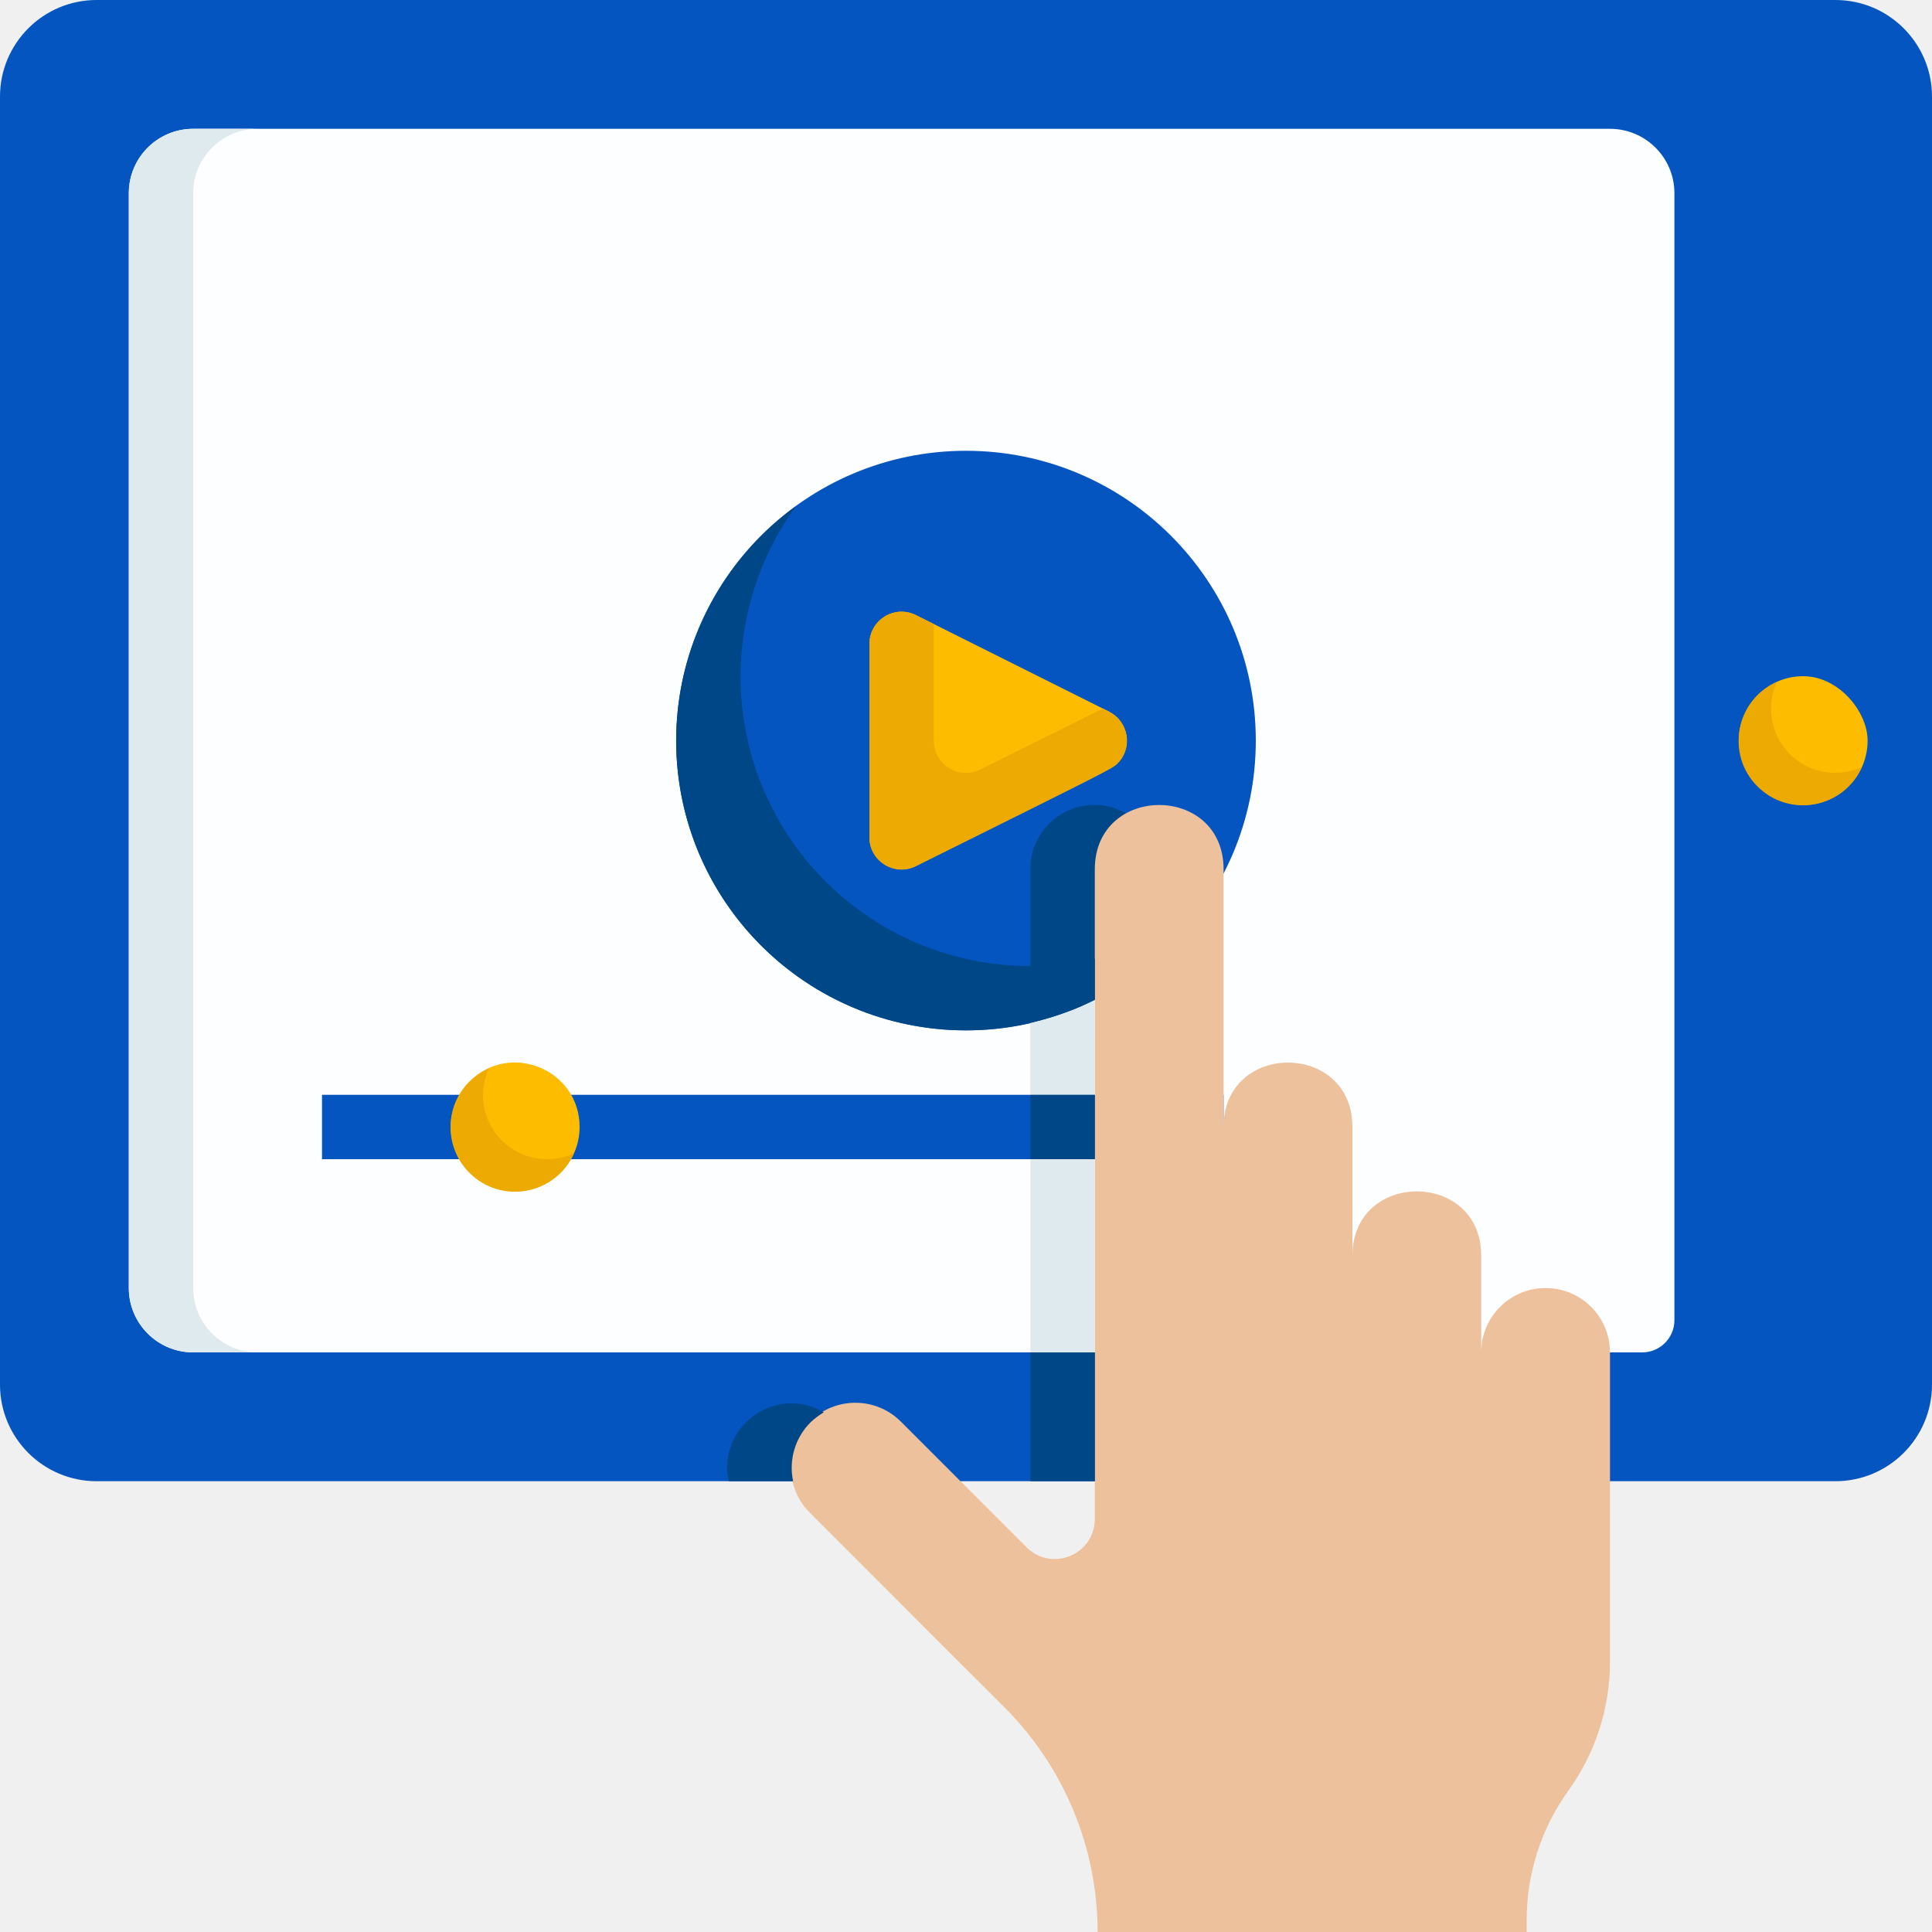
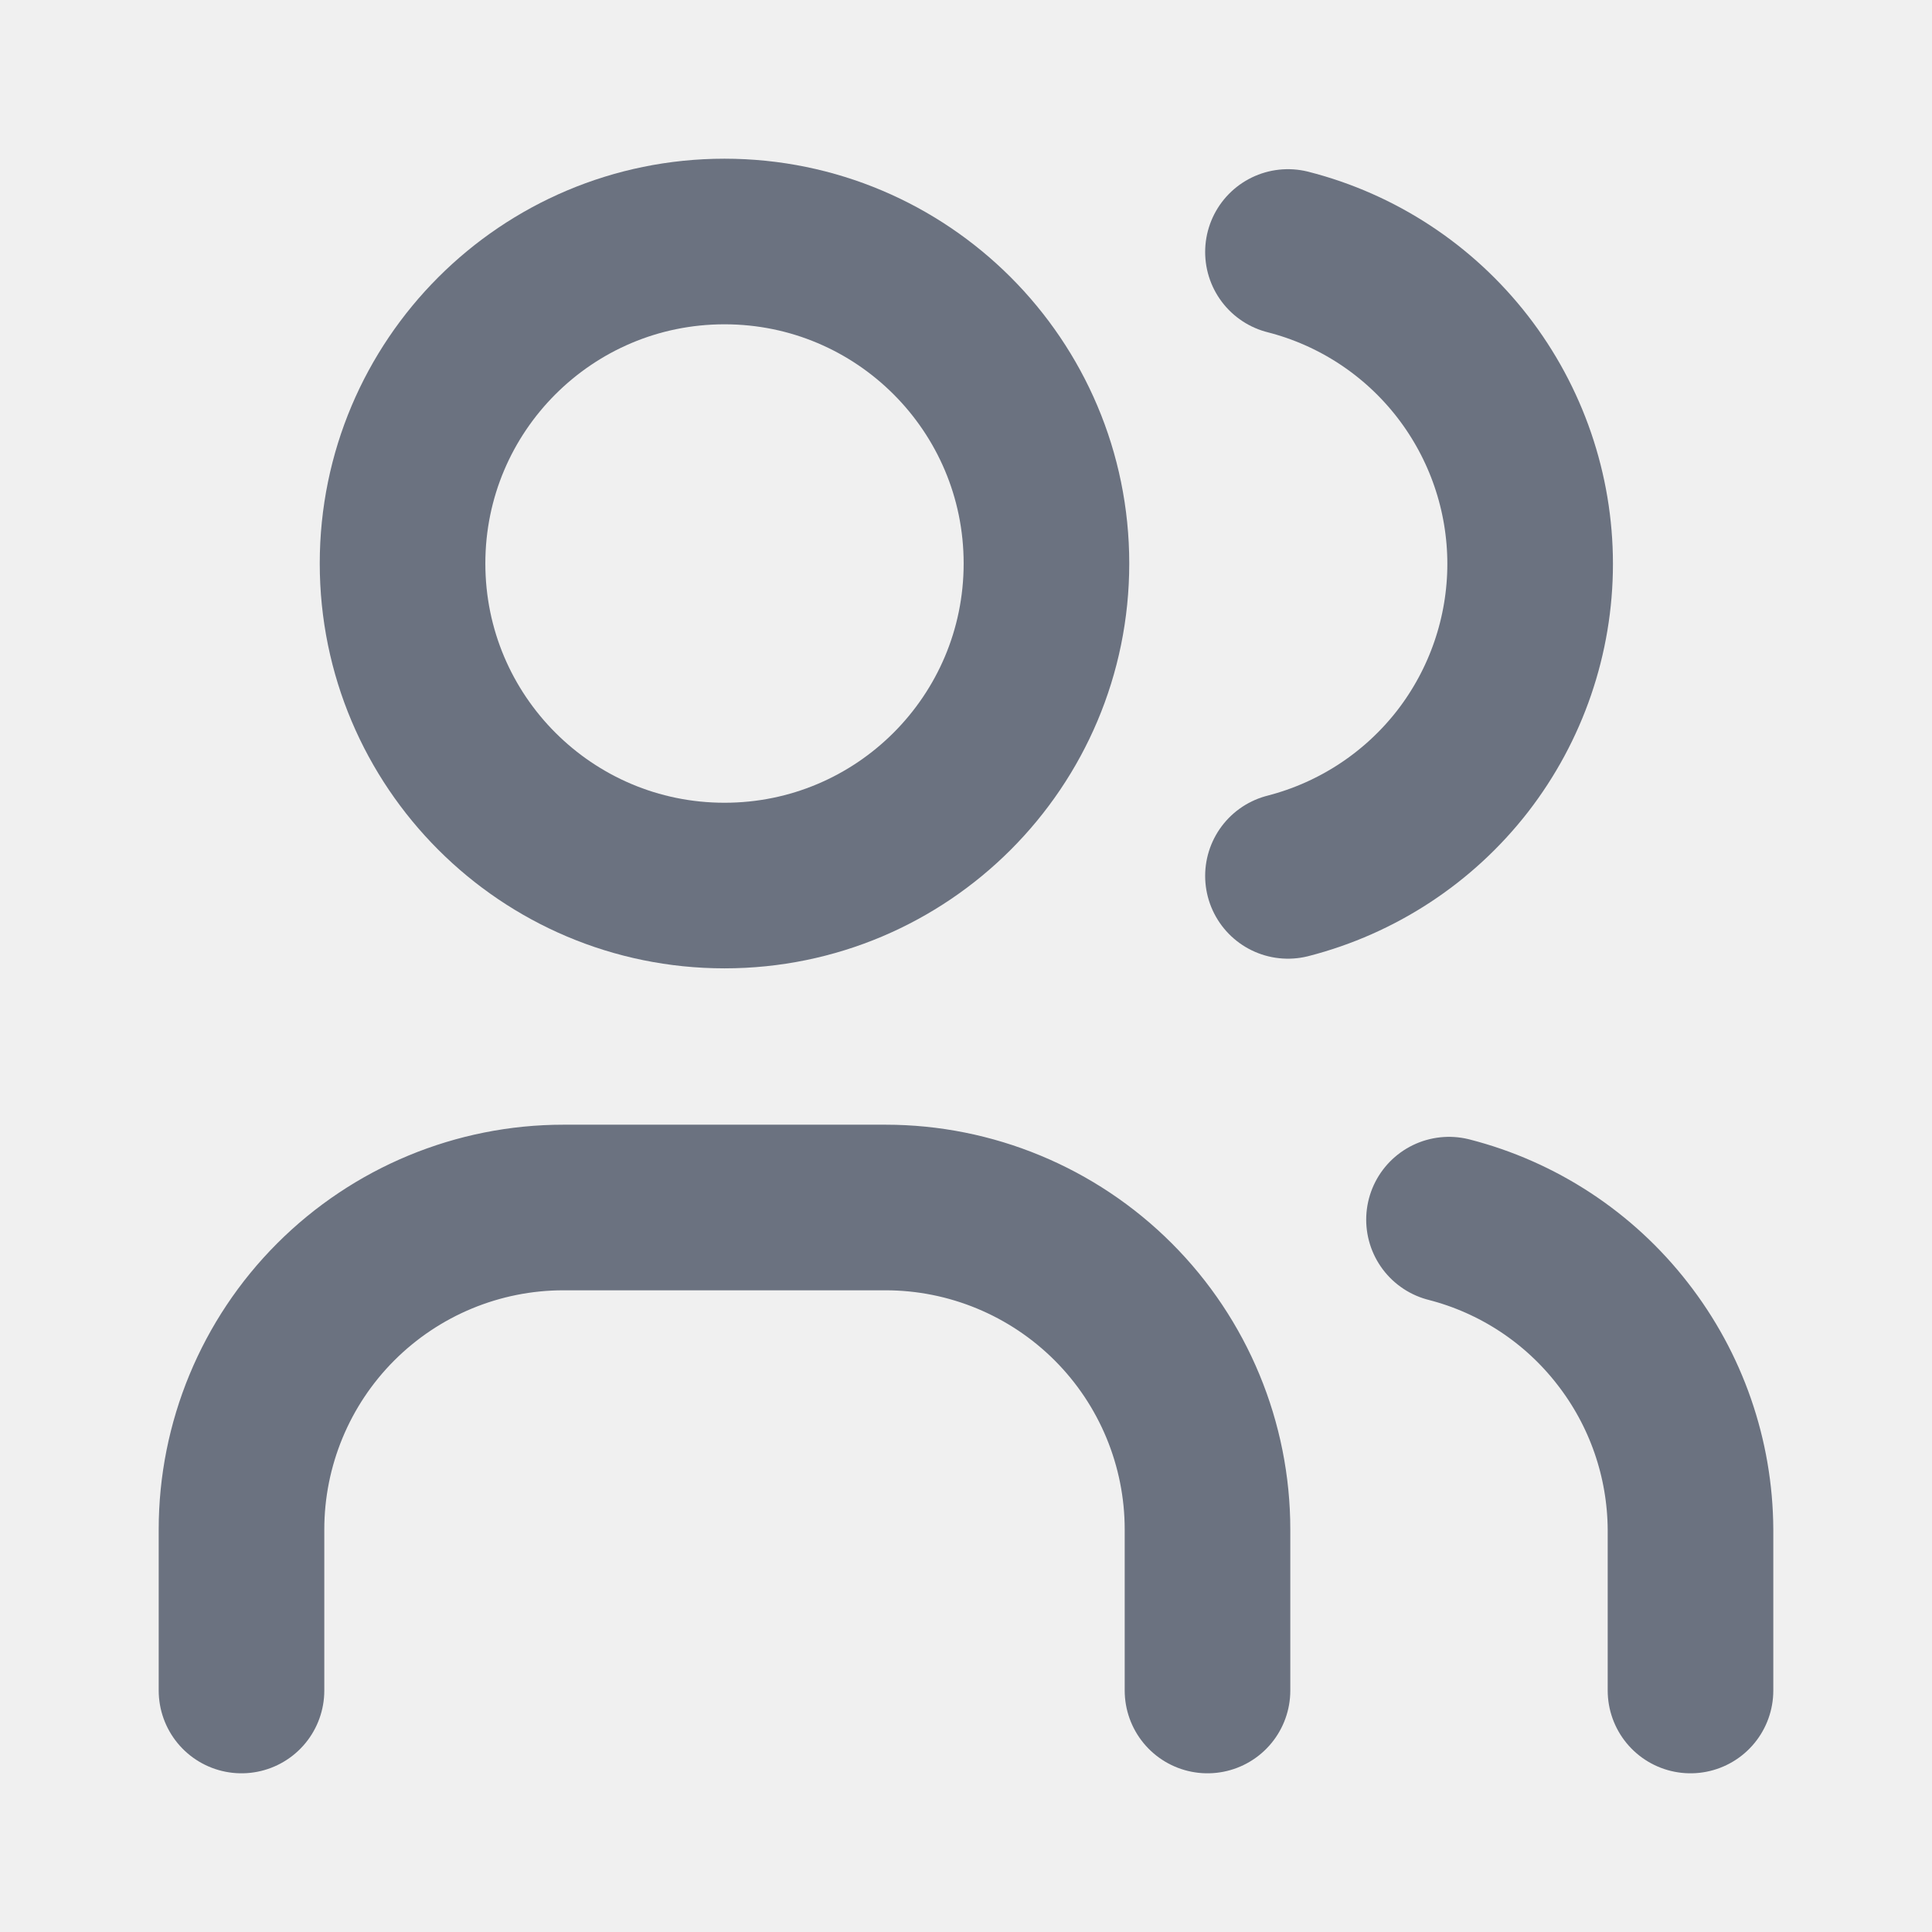
- <svg xmlns="http://www.w3.org/2000/svg" width="70" height="70" viewBox="0 0 70 70" fill="none">
-   <path fill-rule="evenodd" clip-rule="evenodd" d="M66.5 53.667H3.5C1.568 53.667 0 52.099 0 50.167V3.5C0 1.568 1.568 0 3.5 0H66.5C68.432 0 70 1.568 70 3.5V50.167C70 52.099 68.432 53.667 66.5 53.667Z" fill="#0455BF" />
-   <path fill-rule="evenodd" clip-rule="evenodd" d="M59.5 49H7C5.712 49 4.667 47.955 4.667 46.667V7C4.667 5.712 5.712 4.667 7 4.667H58.333C59.621 4.667 60.667 5.712 60.667 7V47.833C60.667 48.477 60.144 49 59.5 49Z" fill="#FDFEFF" />
-   <path fill-rule="evenodd" clip-rule="evenodd" d="M7 46.667V7C7 5.712 8.045 4.667 9.333 4.667H7C5.712 4.667 4.667 5.712 4.667 7V46.667C4.667 47.955 5.712 49 7 49H9.333C8.045 49 7 47.955 7 46.667Z" fill="#DFEAEF" />
-   <path fill-rule="evenodd" clip-rule="evenodd" d="M45.5 26.833C45.5 32.631 40.798 37.333 35 37.333C29.202 37.333 24.5 32.631 24.5 26.833C24.5 21.036 29.202 16.333 35 16.333C40.798 16.333 45.5 21.036 45.5 26.833Z" fill="#0455BF" />
-   <path fill-rule="evenodd" clip-rule="evenodd" d="M39.667 31.5C39.667 30.668 40.116 29.902 40.833 29.489C39.284 28.571 37.321 29.696 37.333 31.5V35C38.117 35 38.901 34.908 39.667 34.732V31.5Z" fill="#004787" />
-   <path fill-rule="evenodd" clip-rule="evenodd" d="M37.333 35C33.384 35.006 29.769 32.794 27.975 29.276C26.183 25.758 26.517 21.535 28.838 18.338C26.348 20.143 24.774 22.944 24.531 26.007C24.287 29.07 25.399 32.083 27.575 34.258C29.744 36.428 32.758 37.54 35.82 37.298C38.883 37.053 41.69 35.481 43.489 32.989C41.703 34.295 39.545 35 37.333 35Z" fill="#004787" />
-   <path fill-rule="evenodd" clip-rule="evenodd" d="M32.667 31.5C32.023 31.5 31.5 30.977 31.5 30.333V23.333C31.5 22.464 32.412 21.899 33.189 22.288L40.189 25.788C40.9 26.147 41.053 27.095 40.493 27.653C40.311 27.837 40.311 27.837 33.189 31.372C33.024 31.458 32.849 31.5 32.667 31.5Z" fill="#FEBC00" />
-   <path fill-rule="evenodd" clip-rule="evenodd" d="M40.189 25.788L39.961 25.673L35.523 27.879C34.745 28.268 33.833 27.703 33.833 26.834V22.61L33.189 22.288C32.411 21.899 31.5 22.464 31.5 23.334V30.334C31.494 31.203 32.405 31.768 33.183 31.385C40.298 27.848 40.298 27.848 40.486 27.666C41.046 27.101 40.894 26.152 40.183 25.801L40.189 25.788Z" fill="#EDAA03" />
-   <path fill-rule="evenodd" clip-rule="evenodd" d="M22.167 39.667H11.667V42H44.333V39.667H22.167Z" fill="#0455BF" />
-   <path fill-rule="evenodd" clip-rule="evenodd" d="M65.333 24.5C66.621 24.5 67.667 25.788 67.667 26.833C67.667 28.121 66.621 29.167 65.333 29.167C64.045 29.167 63 27.879 63 26.833C63 25.545 64.045 24.5 65.333 24.5Z" fill="#FEBC00" />
-   <path fill-rule="evenodd" clip-rule="evenodd" d="M66.5 28C64.805 28.006 63.675 26.25 64.38 24.713C62.885 25.374 62.519 27.337 63.675 28.492C64.836 29.652 66.793 29.288 67.46 27.793C67.156 27.927 66.828 28 66.5 28Z" fill="#EDAA03" />
-   <path fill-rule="evenodd" clip-rule="evenodd" d="M56 46.667C54.712 46.667 53.667 47.712 53.667 49V45.5C53.667 42.389 49 42.389 49 45.5V40.833C49 37.722 44.333 37.722 44.333 40.833V31.5C44.333 28.389 39.667 28.389 39.667 31.5V55.034C39.667 56.328 38.105 56.972 37.193 56.061L32.667 51.534C31.761 50.598 30.26 50.587 29.342 51.509C28.42 52.427 28.431 53.928 29.367 54.833L34.314 59.786L36.397 61.864C38.554 64.02 39.769 66.95 39.769 70H55.314V69.563C55.314 67.886 55.841 66.251 56.82 64.884C57.804 63.523 58.333 61.888 58.333 60.211V49C58.333 47.712 57.288 46.667 56 46.667Z" fill="#ECC19C" />
-   <path fill-rule="evenodd" clip-rule="evenodd" d="M18.667 43.167C16.589 43.167 15.549 40.651 17.015 39.181C18.485 37.716 21 38.755 21 40.833C21 42.121 19.955 43.167 18.667 43.167Z" fill="#FEBC00" />
-   <path fill-rule="evenodd" clip-rule="evenodd" d="M19.833 42C18.138 42.006 17.008 40.25 17.713 38.713C16.218 39.374 15.853 41.337 17.008 42.492C18.169 43.652 20.126 43.288 20.793 41.793C20.49 41.927 20.162 42 19.833 42Z" fill="#EDAA03" />
-   <path fill-rule="evenodd" clip-rule="evenodd" d="M29.367 51.534C29.514 51.394 29.677 51.273 29.848 51.17C28.103 50.148 25.976 51.693 26.402 53.666H28.736C28.571 52.895 28.809 52.092 29.367 51.534ZM37.333 53.666H39.667V49H37.333V53.666Z" fill="#004787" />
-   <mask id="mask0_0_154" style="mask-type:luminance" maskUnits="userSpaceOnUse" x="0" y="0" width="70" height="70">
-     <path fill-rule="evenodd" clip-rule="evenodd" d="M0 70H70V0H0V70Z" fill="white" />
-   </mask>
-   <g mask="url(#mask0_0_154)">
-     <path fill-rule="evenodd" clip-rule="evenodd" d="M37.333 49H39.667V42H37.333V49ZM39.667 36.227C39.393 36.361 39.114 36.489 38.834 36.598C38.736 36.635 38.64 36.671 38.536 36.708C38.275 36.804 38.008 36.884 37.735 36.957C37.62 36.986 37.492 37.024 37.369 37.053L37.327 37.066V39.667H39.66L39.667 36.227Z" fill="#DFEAEF" />
-     <path fill-rule="evenodd" clip-rule="evenodd" d="M39.667 34.733C38.901 34.908 38.117 35 37.333 35V37.06L37.375 37.053C37.875 36.932 38.36 36.78 38.834 36.598C39.119 36.483 39.399 36.367 39.667 36.221V34.733ZM37.333 42H39.667V39.667H37.333V42Z" fill="#004787" />
-   </g>
+ <svg xmlns="http://www.w3.org/2000/svg" width="14" height="14" viewBox="0 0 14 14" fill="none">
+   <path d="M5.25 6.417C6.539 6.417 7.583 5.372 7.583 4.083C7.583 2.795 6.539 1.75 5.25 1.75C3.961 1.75 2.917 2.795 2.917 4.083C2.917 5.372 3.961 6.417 5.25 6.417Z" stroke="#6B7280" stroke-width="1.2" stroke-linecap="round" stroke-linejoin="round" />
+   <path d="M1.75 12.25V11.083C1.75 10.465 1.996 9.871 2.433 9.434C2.871 8.996 3.464 8.75 4.083 8.75H6.417C7.035 8.75 7.629 8.996 8.067 9.434C8.504 9.871 8.75 10.465 8.75 11.083V12.25M9.333 1.826C9.835 1.954 10.28 2.246 10.598 2.656C10.915 3.065 11.088 3.568 11.088 4.086C11.088 4.604 10.915 5.108 10.598 5.517C10.28 5.926 9.835 6.218 9.333 6.347M12.25 12.25V11.083C12.247 10.568 12.074 10.069 11.757 9.663C11.441 9.256 10.999 8.966 10.5 8.838" stroke="#6B7280" stroke-width="1.2" stroke-linecap="round" stroke-linejoin="round" />
</svg>
